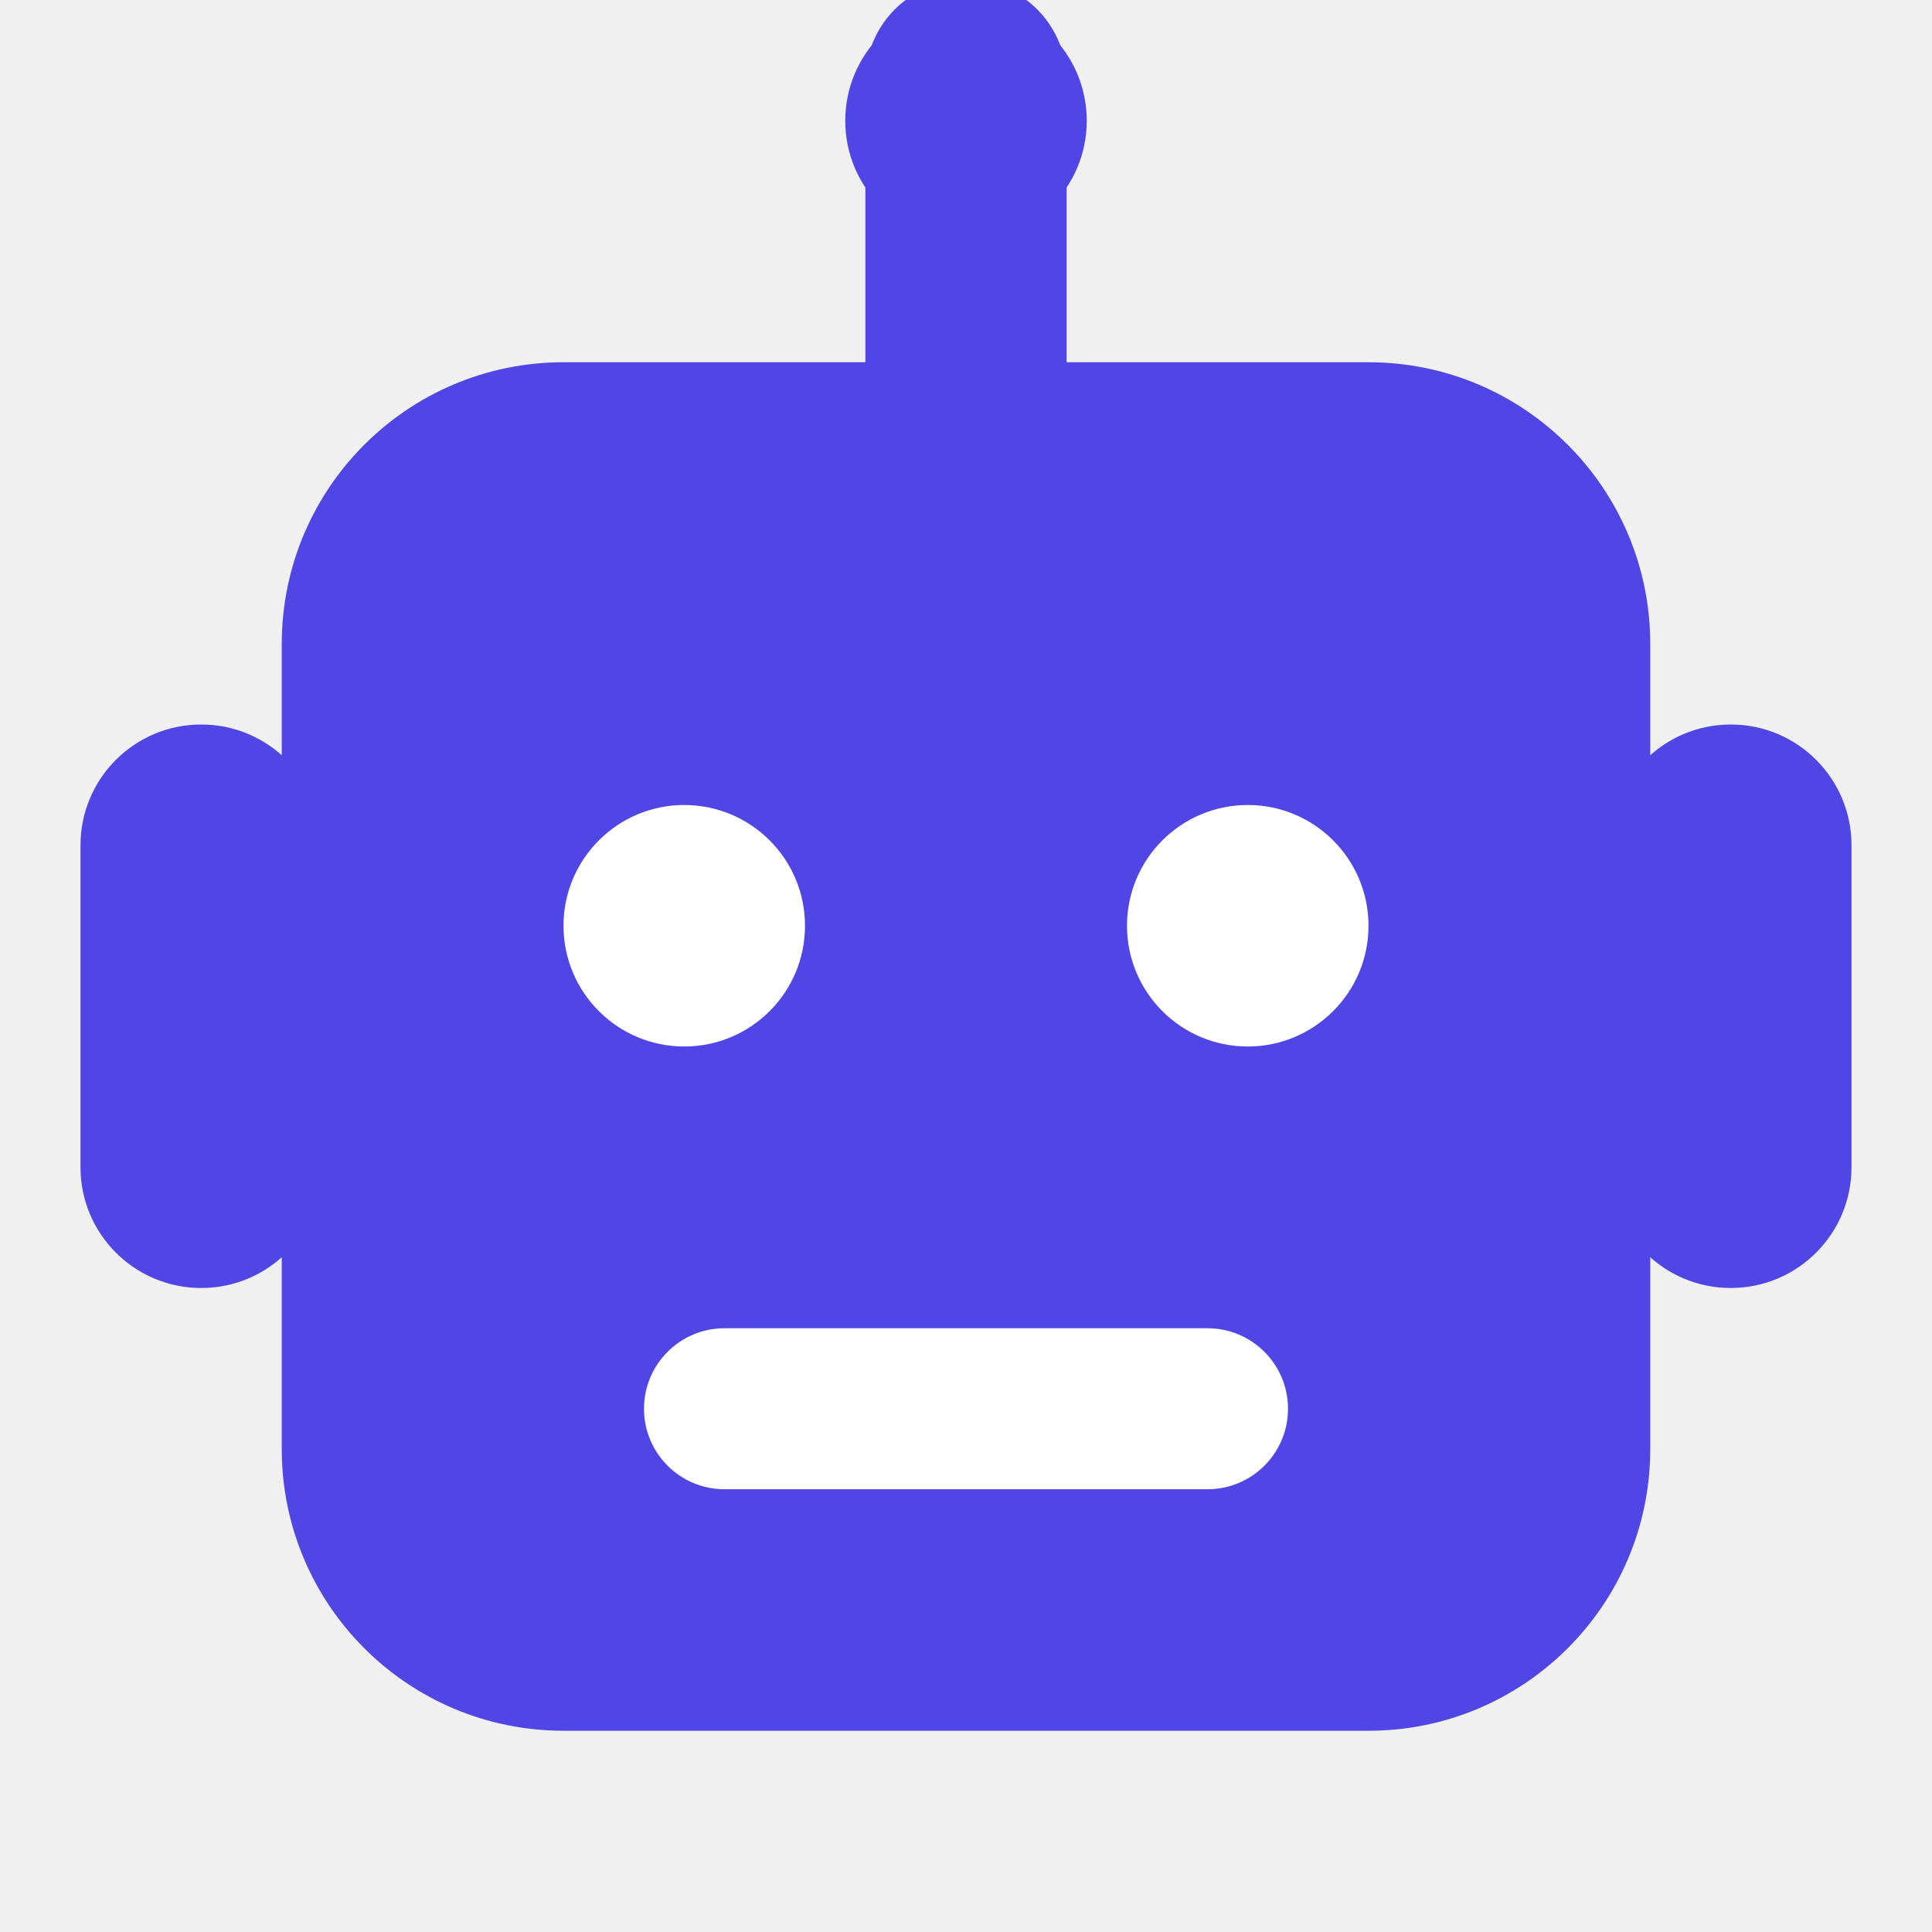
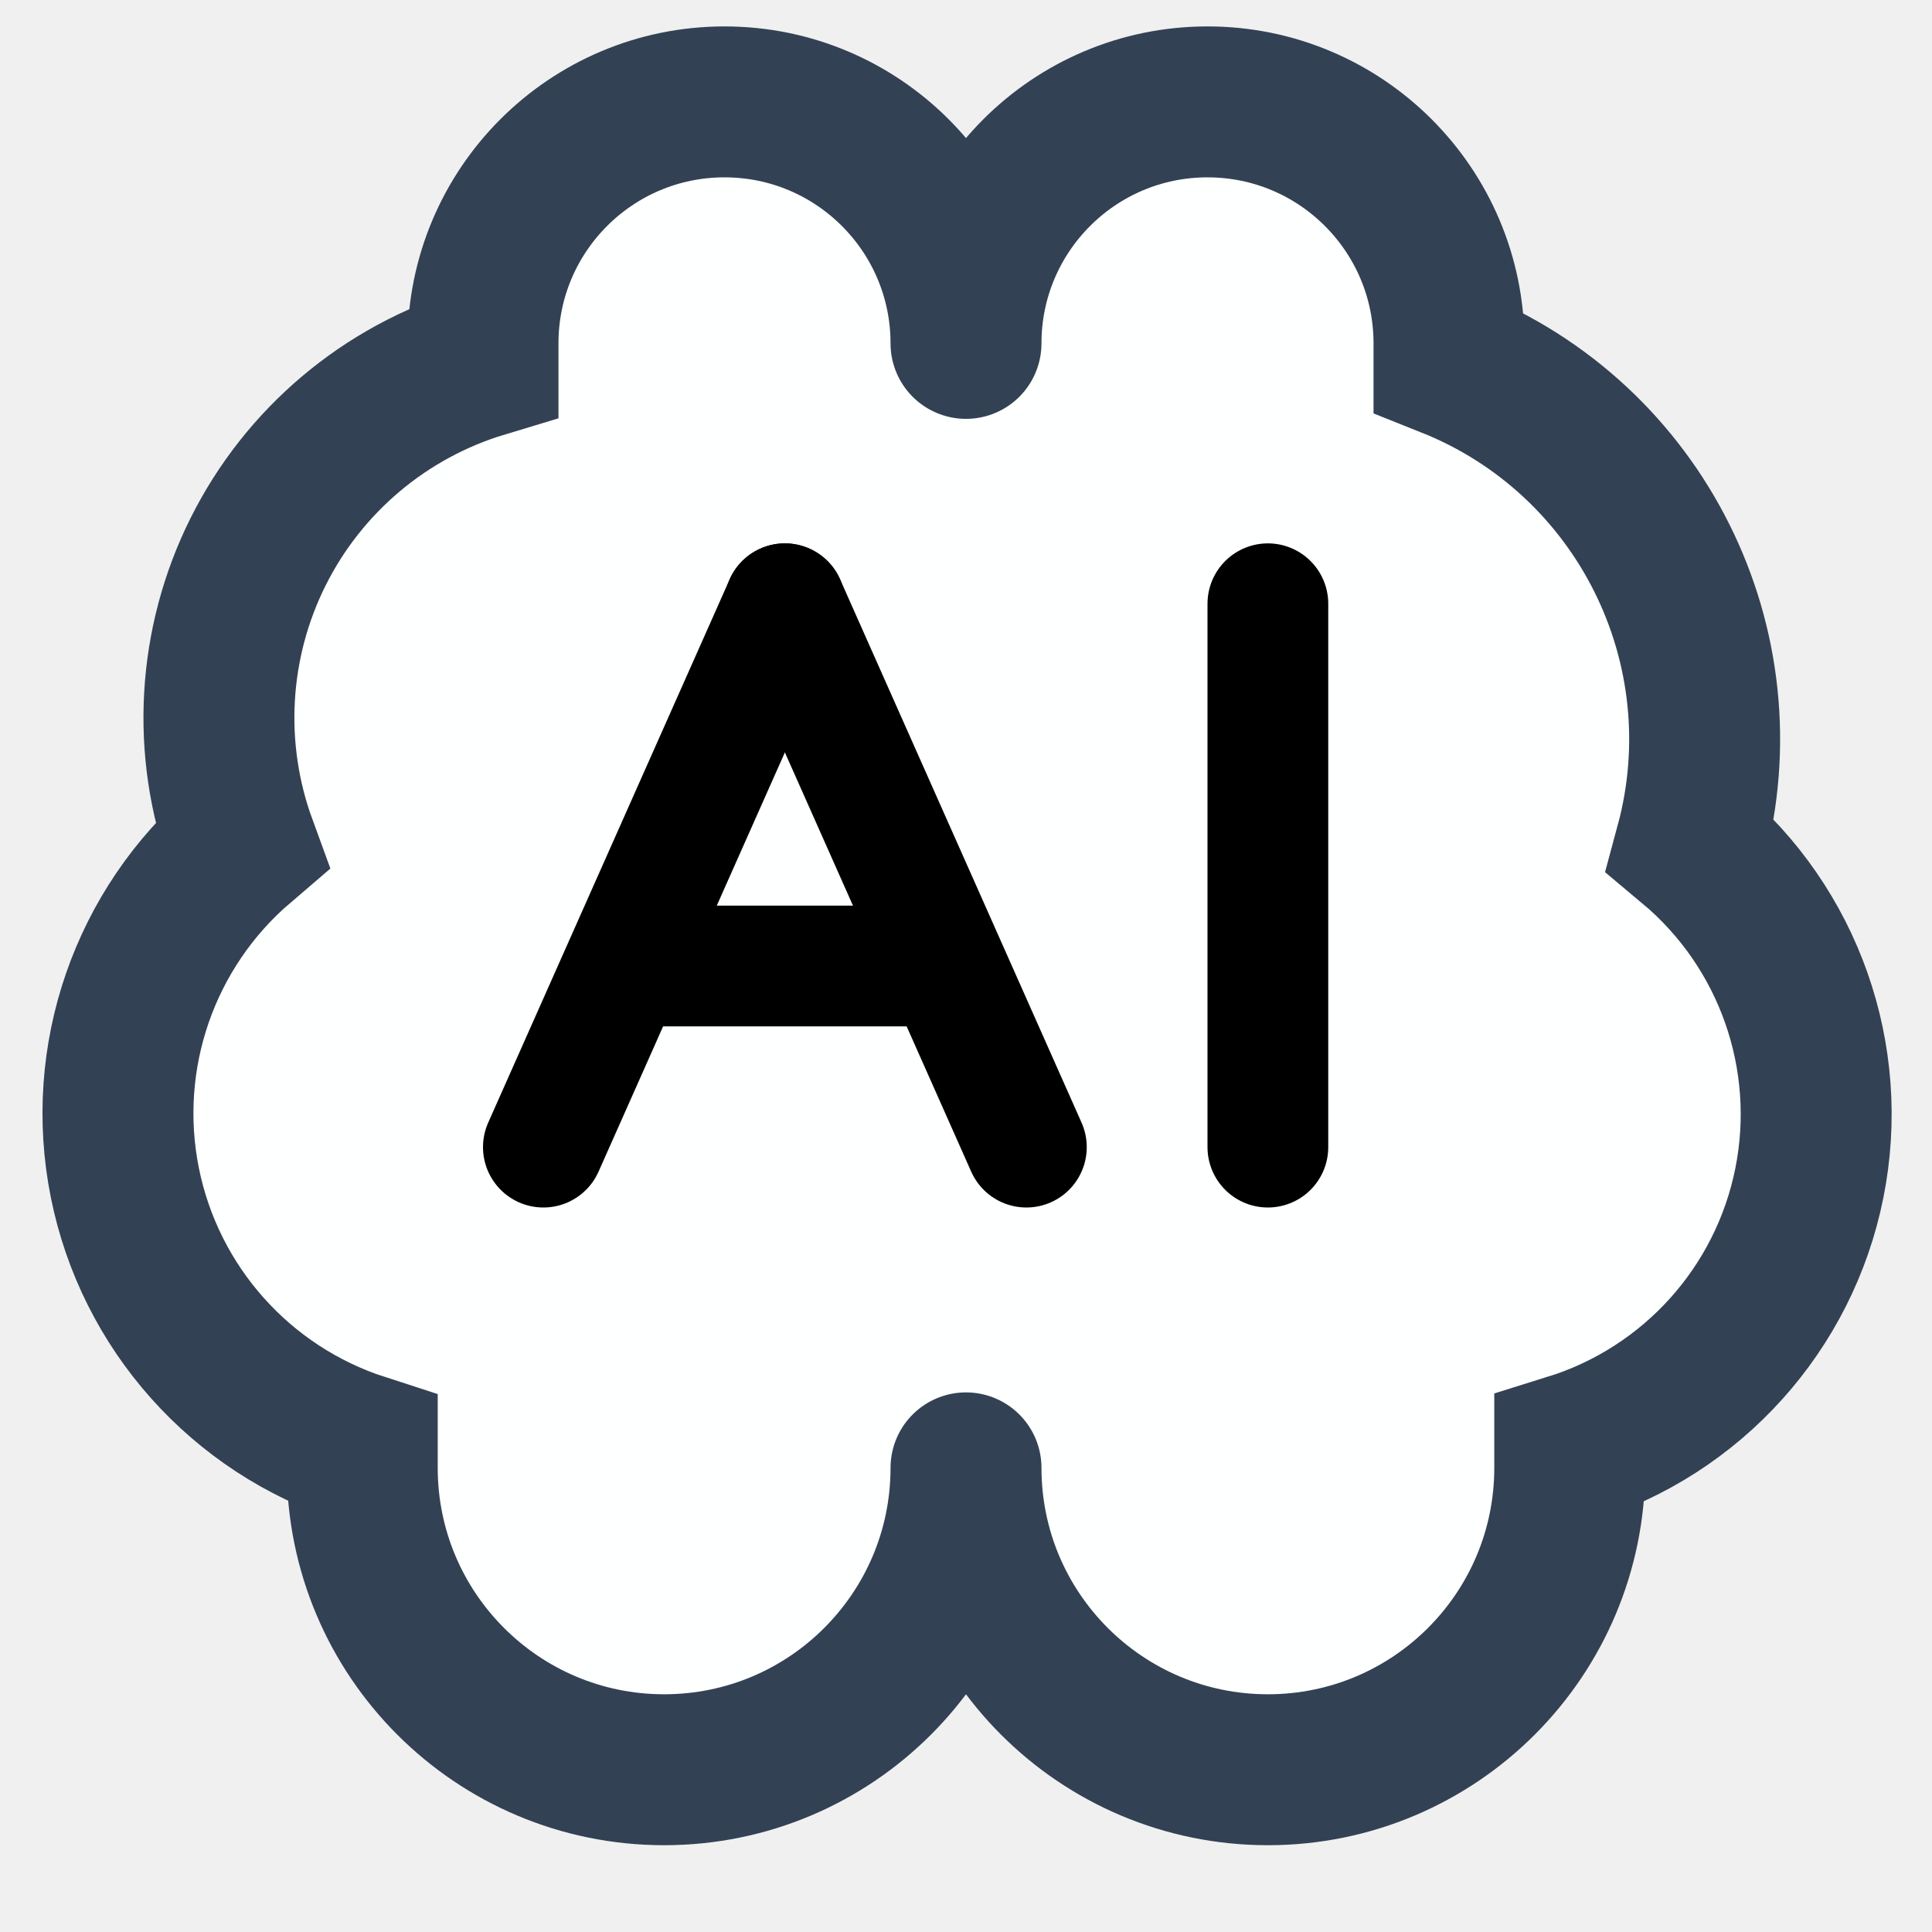
- <svg xmlns="http://www.w3.org/2000/svg" viewBox="0 0 24 24" width="24" height="24">
-   <line x1="12" y1="1" x2="12" y2="4.5" stroke="#4f46e5" stroke-width="2.5" stroke-linecap="round" />
-   <circle cx="12" cy="1.5" r="1.5" fill="#4f46e5" />
-   <rect x="1" y="9" width="3" height="7" rx="1.5" fill="#4f46e5" />
-   <rect x="20" y="9" width="3" height="7" rx="1.5" fill="#4f46e5" />
-   <rect x="3.5" y="4.5" width="17" height="17" rx="3.5" fill="#4f46e5" />
-   <circle cx="8.5" cy="11.5" r="1.5" fill="#ffffff" />
-   <circle cx="15.5" cy="11.5" r="1.5" fill="#ffffff" />
-   <rect x="8" y="16.5" width="8" height="2" rx="1" fill="#ffffff" />
+ <svg xmlns="http://www.w3.org/2000/svg" viewBox="0 0 512 512">
+   <path d="M 256 389 A 80 80 0 0 0 416 389 Q 416 384 416 384 A 92.923 92.923 0 0 0 448 224 Q 448 224 448 224 A 107.561 107.561 0 0 0 384 96 Q 384 96 384 91 A 64 64 0 0 0 256 91 Q 256 96 256 91 A 64 64 0 0 0 128 91 Q 128 96 128 96 A 98.409 98.409 0 0 0 64 224 Q 64 224 64 224 A 93.473 93.473 0 0 0 96 384 Q 96 384 96 389 A 80 80 0 0 0 256 389 Q 256 384 256 389 Z" fill="#feffff" stroke="#334154" stroke-width="40" />
+   <line x1="144" y1="304" x2="208" y2="160" stroke="#000000" stroke-width="32" stroke-linecap="round" />
+   <line x1="272" y1="304" x2="208" y2="160" stroke="#000000" stroke-width="32" stroke-linecap="round" />
+   <line x1="336" y1="304" x2="336" y2="160" stroke="#000000" stroke-width="32" stroke-linecap="round" />
+   <line x1="176" y1="256" x2="240" y2="256" stroke="#000000" stroke-width="32" stroke-linecap="round" />
</svg>
